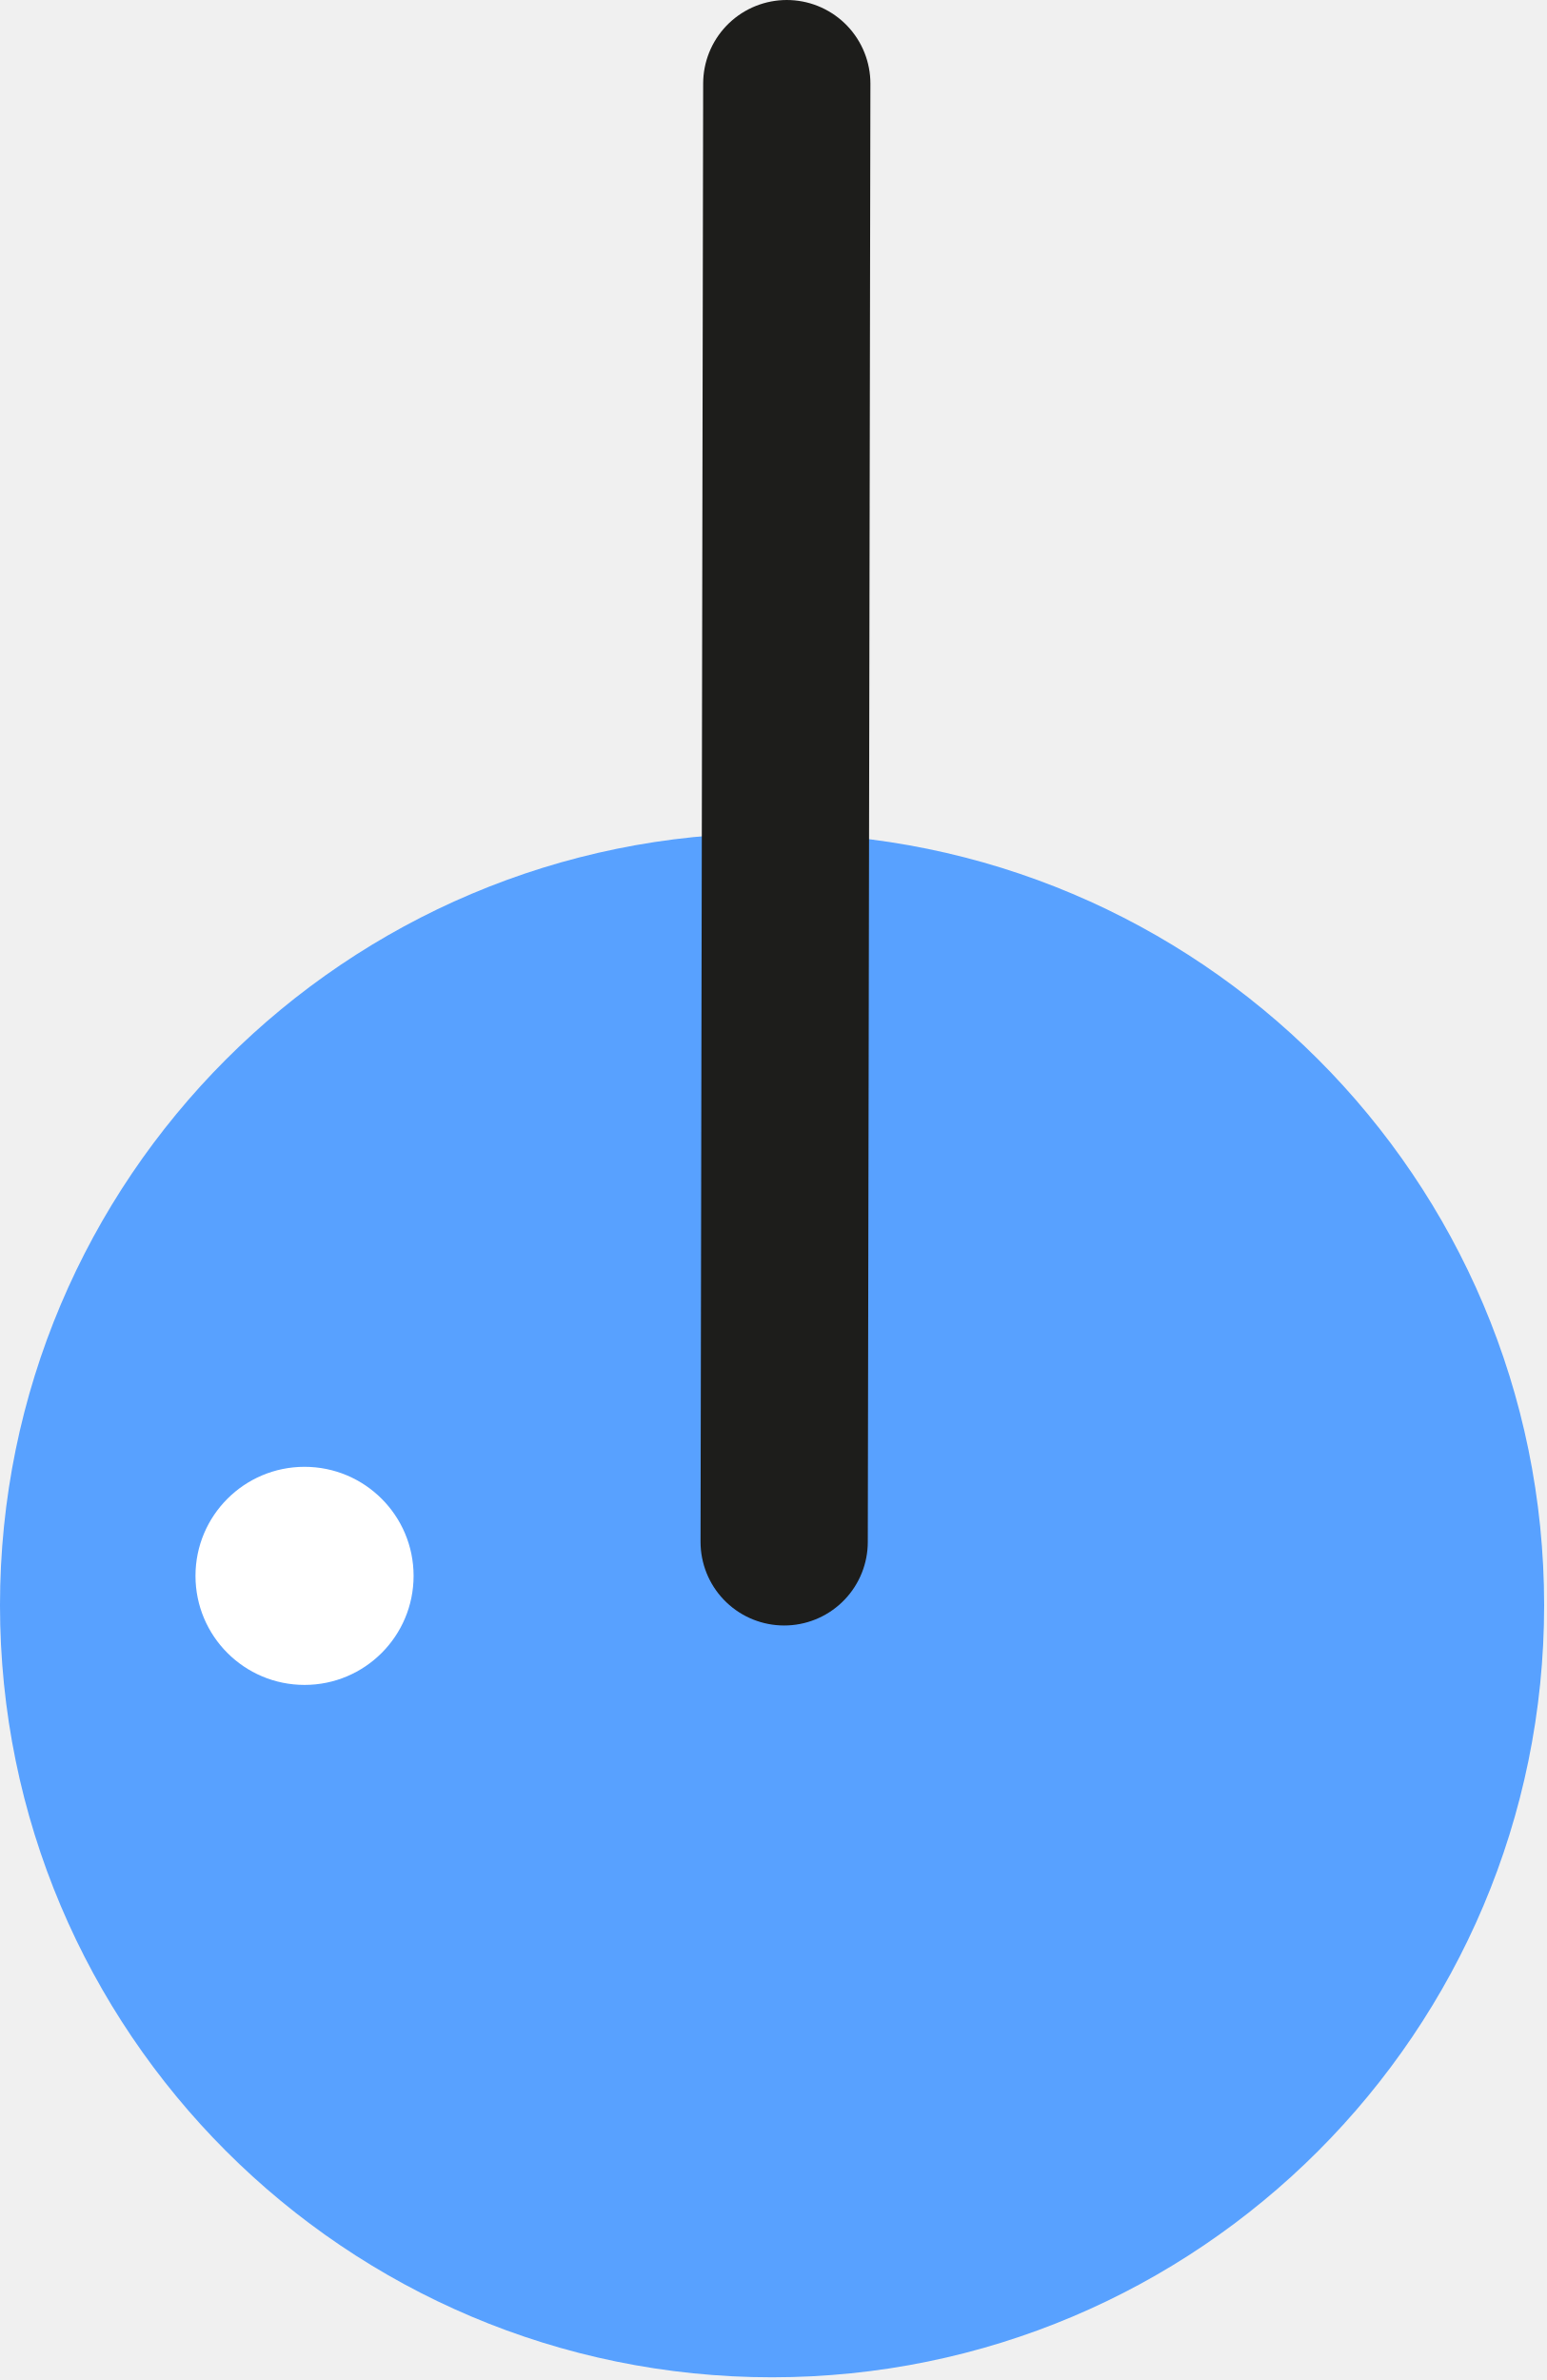
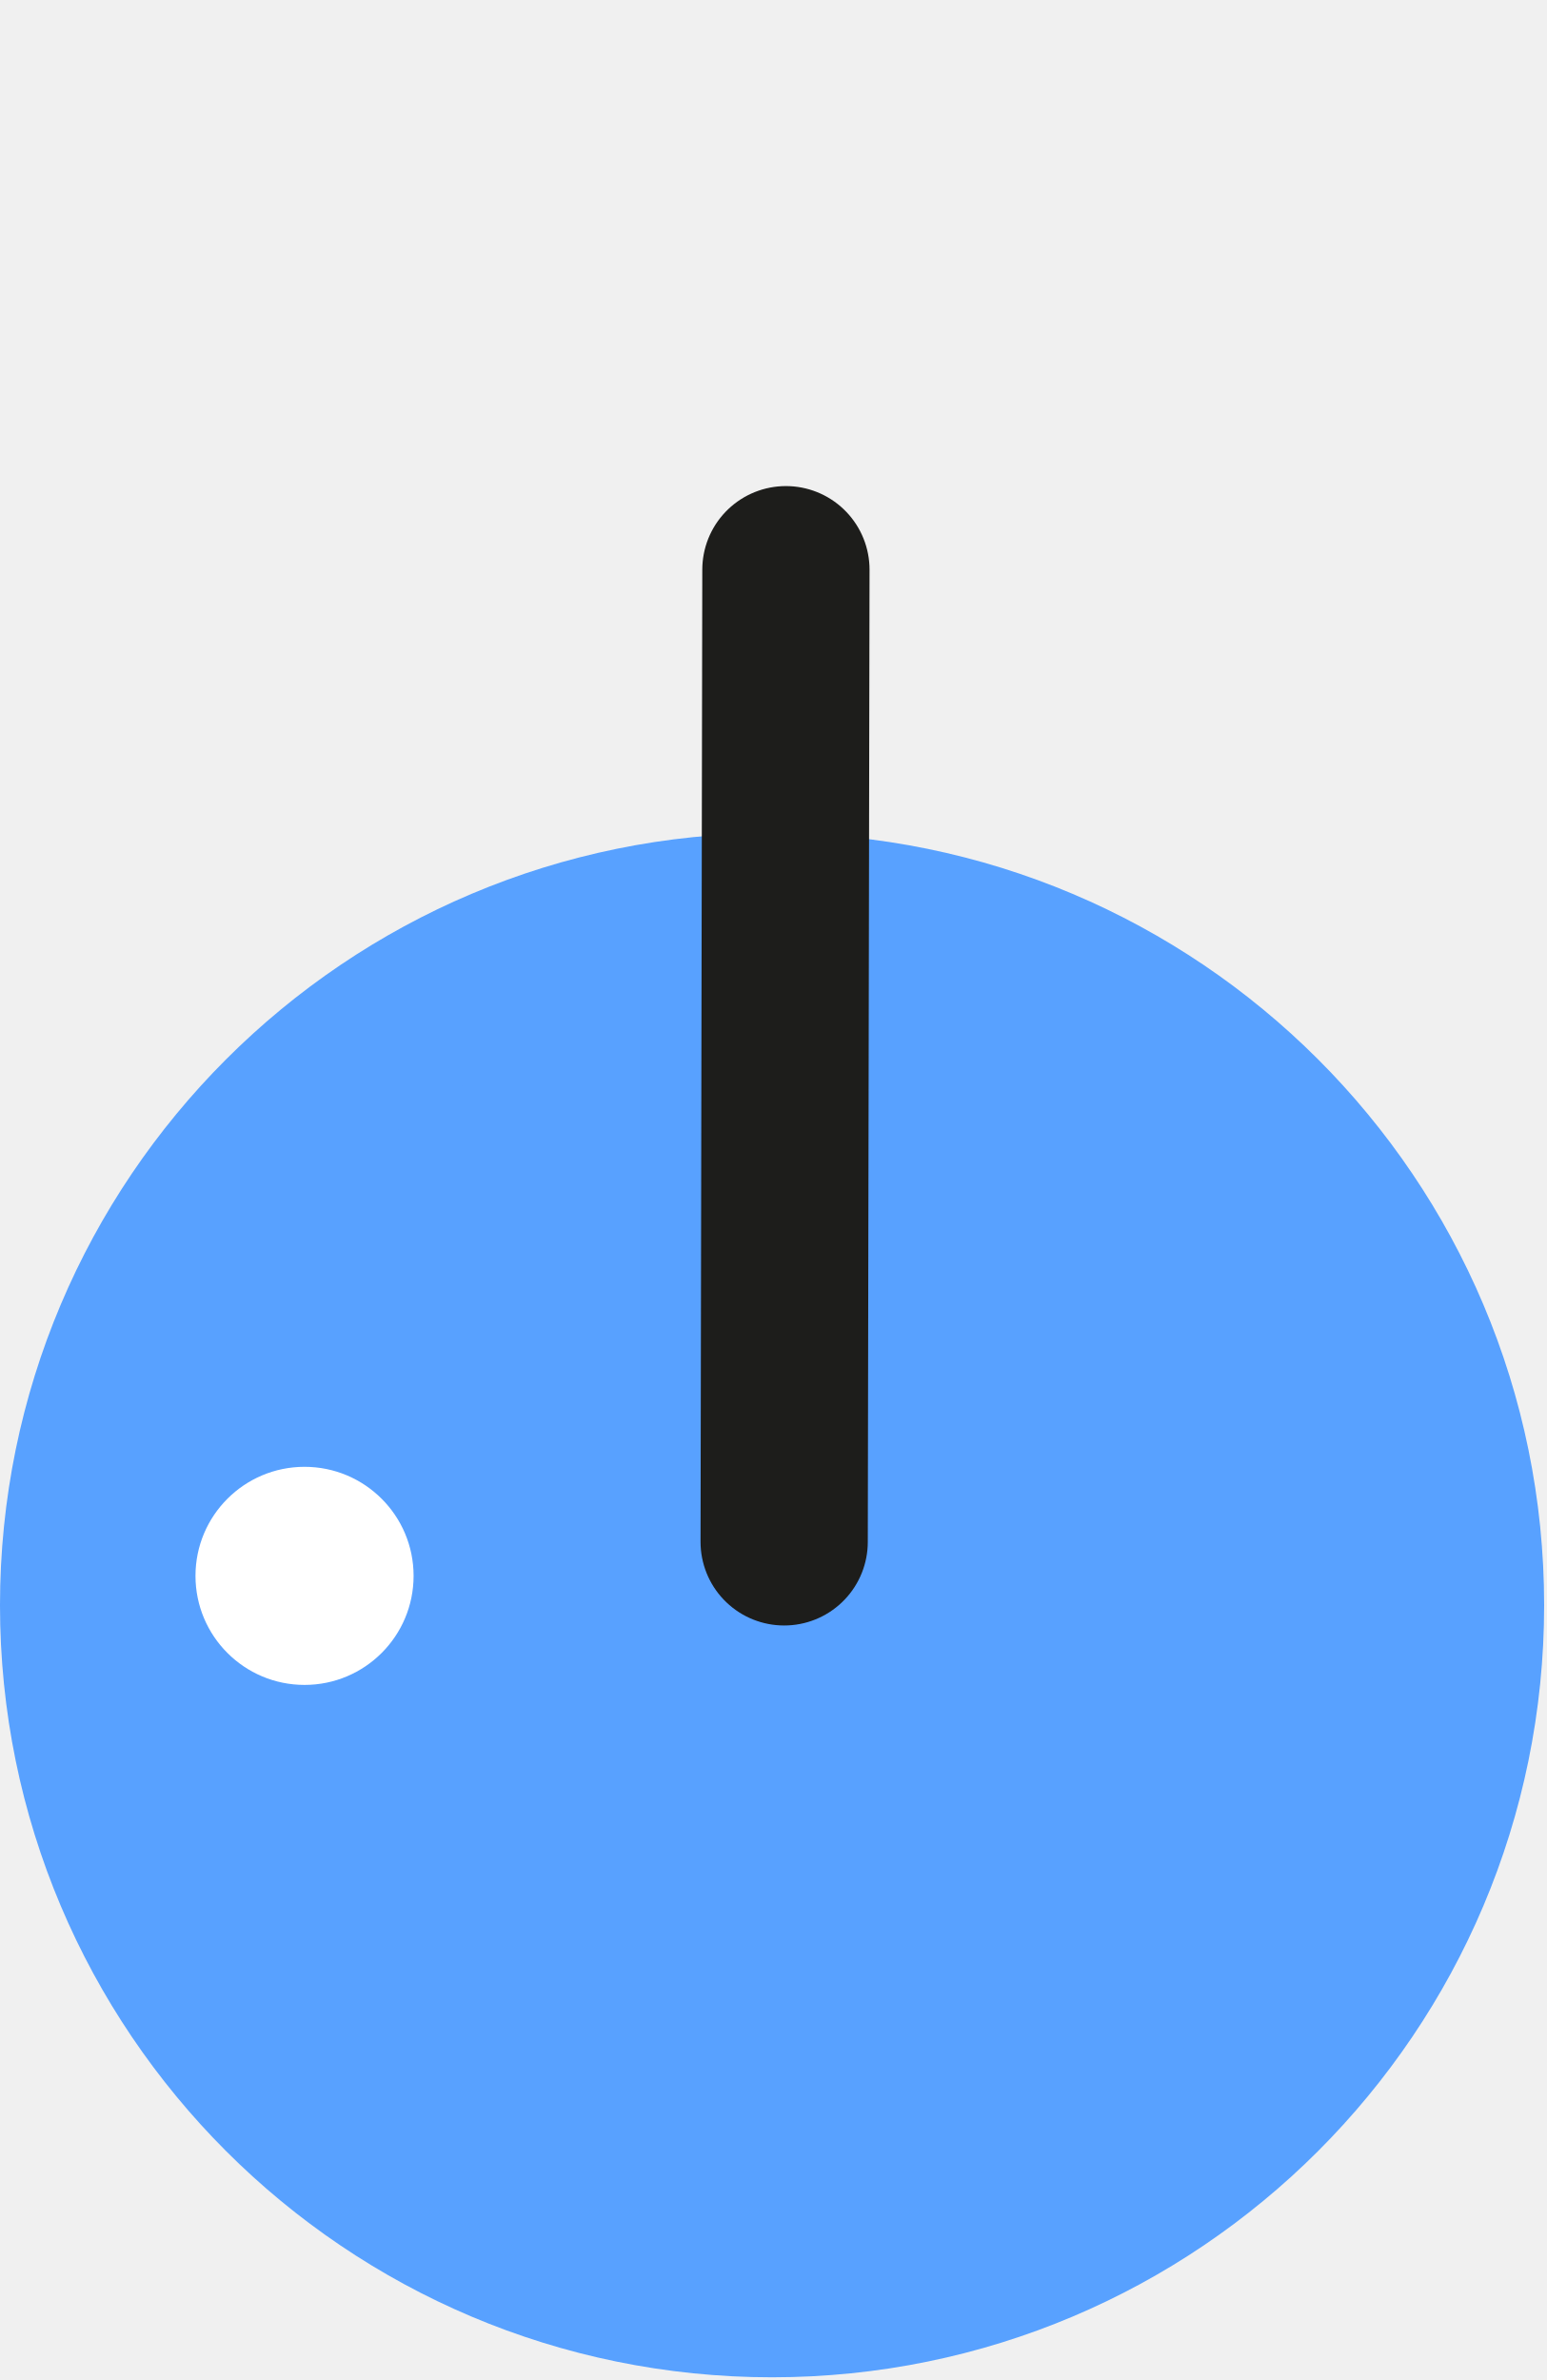
<svg xmlns="http://www.w3.org/2000/svg" width="282" height="434" viewBox="0 0 282 434" fill="none">
  <path d="M15.249 292.717C15.249 223.382 71.46 167.177 140.789 167.177C210.124 167.177 266.329 223.382 266.329 292.717C266.329 362.052 210.124 418.257 140.789 418.257C71.46 418.257 15.249 362.052 15.249 292.717Z" fill="#58A1FF" />
  <path d="M15.249 292.717C15.249 223.382 71.46 167.177 140.789 167.177C210.124 167.177 266.329 223.382 266.329 292.717C266.329 362.052 210.124 418.257 140.789 418.257C71.46 418.257 15.249 362.052 15.249 292.717Z" stroke="#58A1FF" stroke-width="30.499" stroke-miterlimit="10" stroke-linecap="round" />
  <path d="M35.648 287.364C35.648 298.344 44.549 307.249 55.534 307.249C66.514 307.249 75.419 298.344 75.419 287.364C75.419 276.379 66.514 267.479 55.534 267.479C44.549 267.479 35.648 276.379 35.648 287.364Z" fill="white" />
-   <path d="M143.473 15.25L143.436 35.369L142.995 281.162" stroke="#1D1D1B" stroke-width="30.499" stroke-miterlimit="10" stroke-linecap="round" />
+   <path d="M143.314 103.887L143.29 117.3L142.995 281.162" stroke="#1D1D1B" stroke-width="30.499" stroke-miterlimit="10" stroke-linecap="round" />
</svg>
